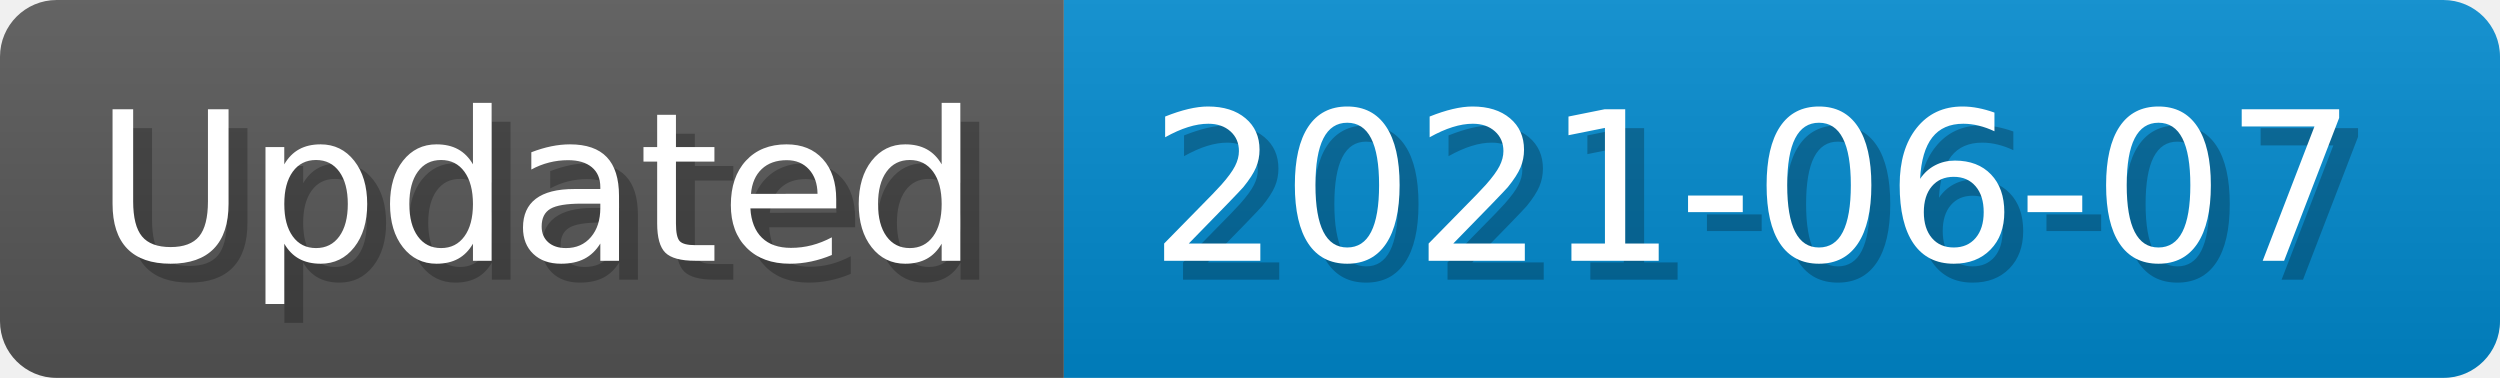
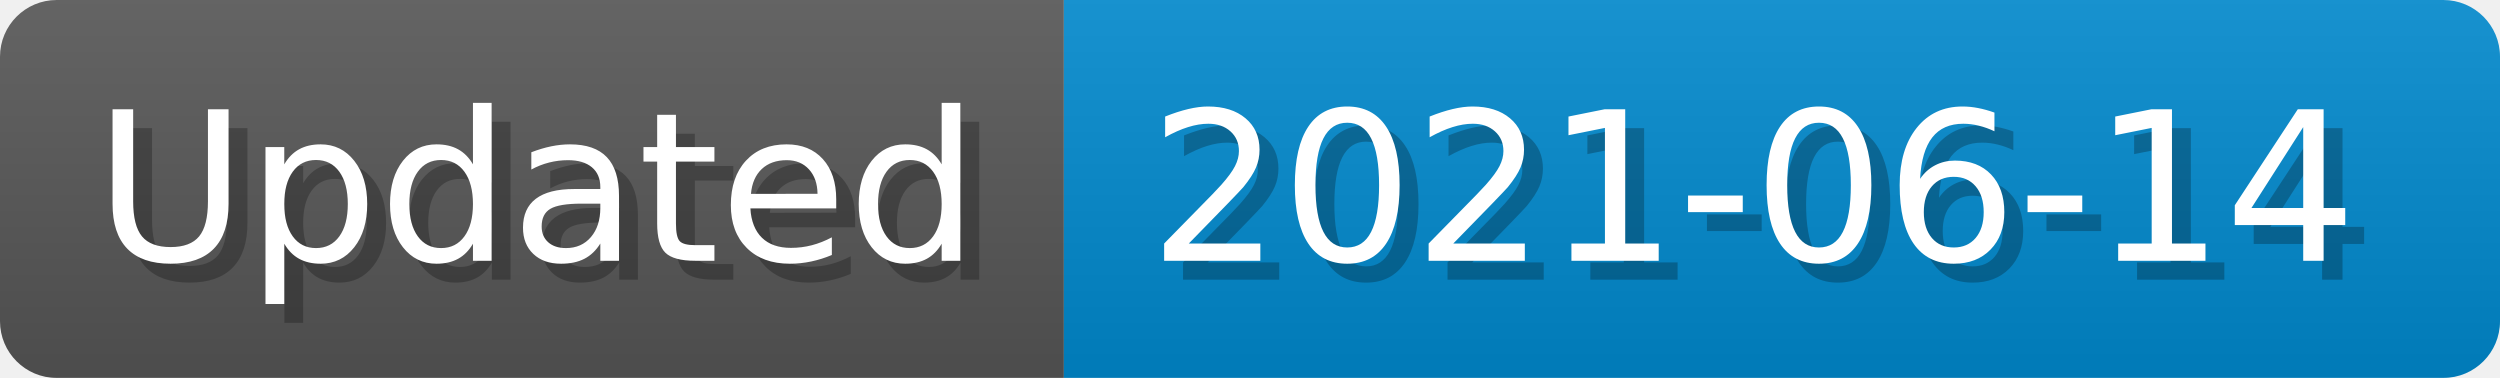
- <svg xmlns="http://www.w3.org/2000/svg" width="132.3" height="20" viewBox="0 0 1323 200" role="img" aria-label="Updated: 2021-06-07">
+ <svg xmlns="http://www.w3.org/2000/svg" width="132.3" height="20" viewBox="0 0 1323 200" role="img" aria-label="Updated: 2021-06-14">
  <linearGradient id="a" x2="0" y2="100%">
    <stop offset="0" stop-opacity=".1" stop-color="#EEE" />
    <stop offset="1" stop-opacity=".1" />
  </linearGradient>
  <mask id="m">
    <rect width="1323" height="200" rx="30" fill="#FFF" />
  </mask>
  <g mask="url(#m)">
    <rect width="563" height="200" fill="#555" />
    <rect width="760" height="200" fill="#08C" x="563" />
    <rect width="1323" height="200" fill="url(#a)" />
  </g>
  <g aria-hidden="true" fill="#fff" text-anchor="start" font-family="Verdana,DejaVu Sans,sans-serif" font-size="110">
    <text x="60" y="148" textLength="463" fill="#000" opacity="0.25">Updated</text>
    <text x="50" y="138" textLength="463">Updated</text>
-     <text x="618" y="148" textLength="660" fill="#000" opacity="0.25">2021-06-07</text>
-     <text x="608" y="138" textLength="660">2021-06-07</text>
+     <text x="618" y="148" textLength="660" fill="#000" opacity="0.25">2021-06-14</text>
+     <text x="608" y="138" textLength="660">2021-06-14</text>
  </g>
</svg>
